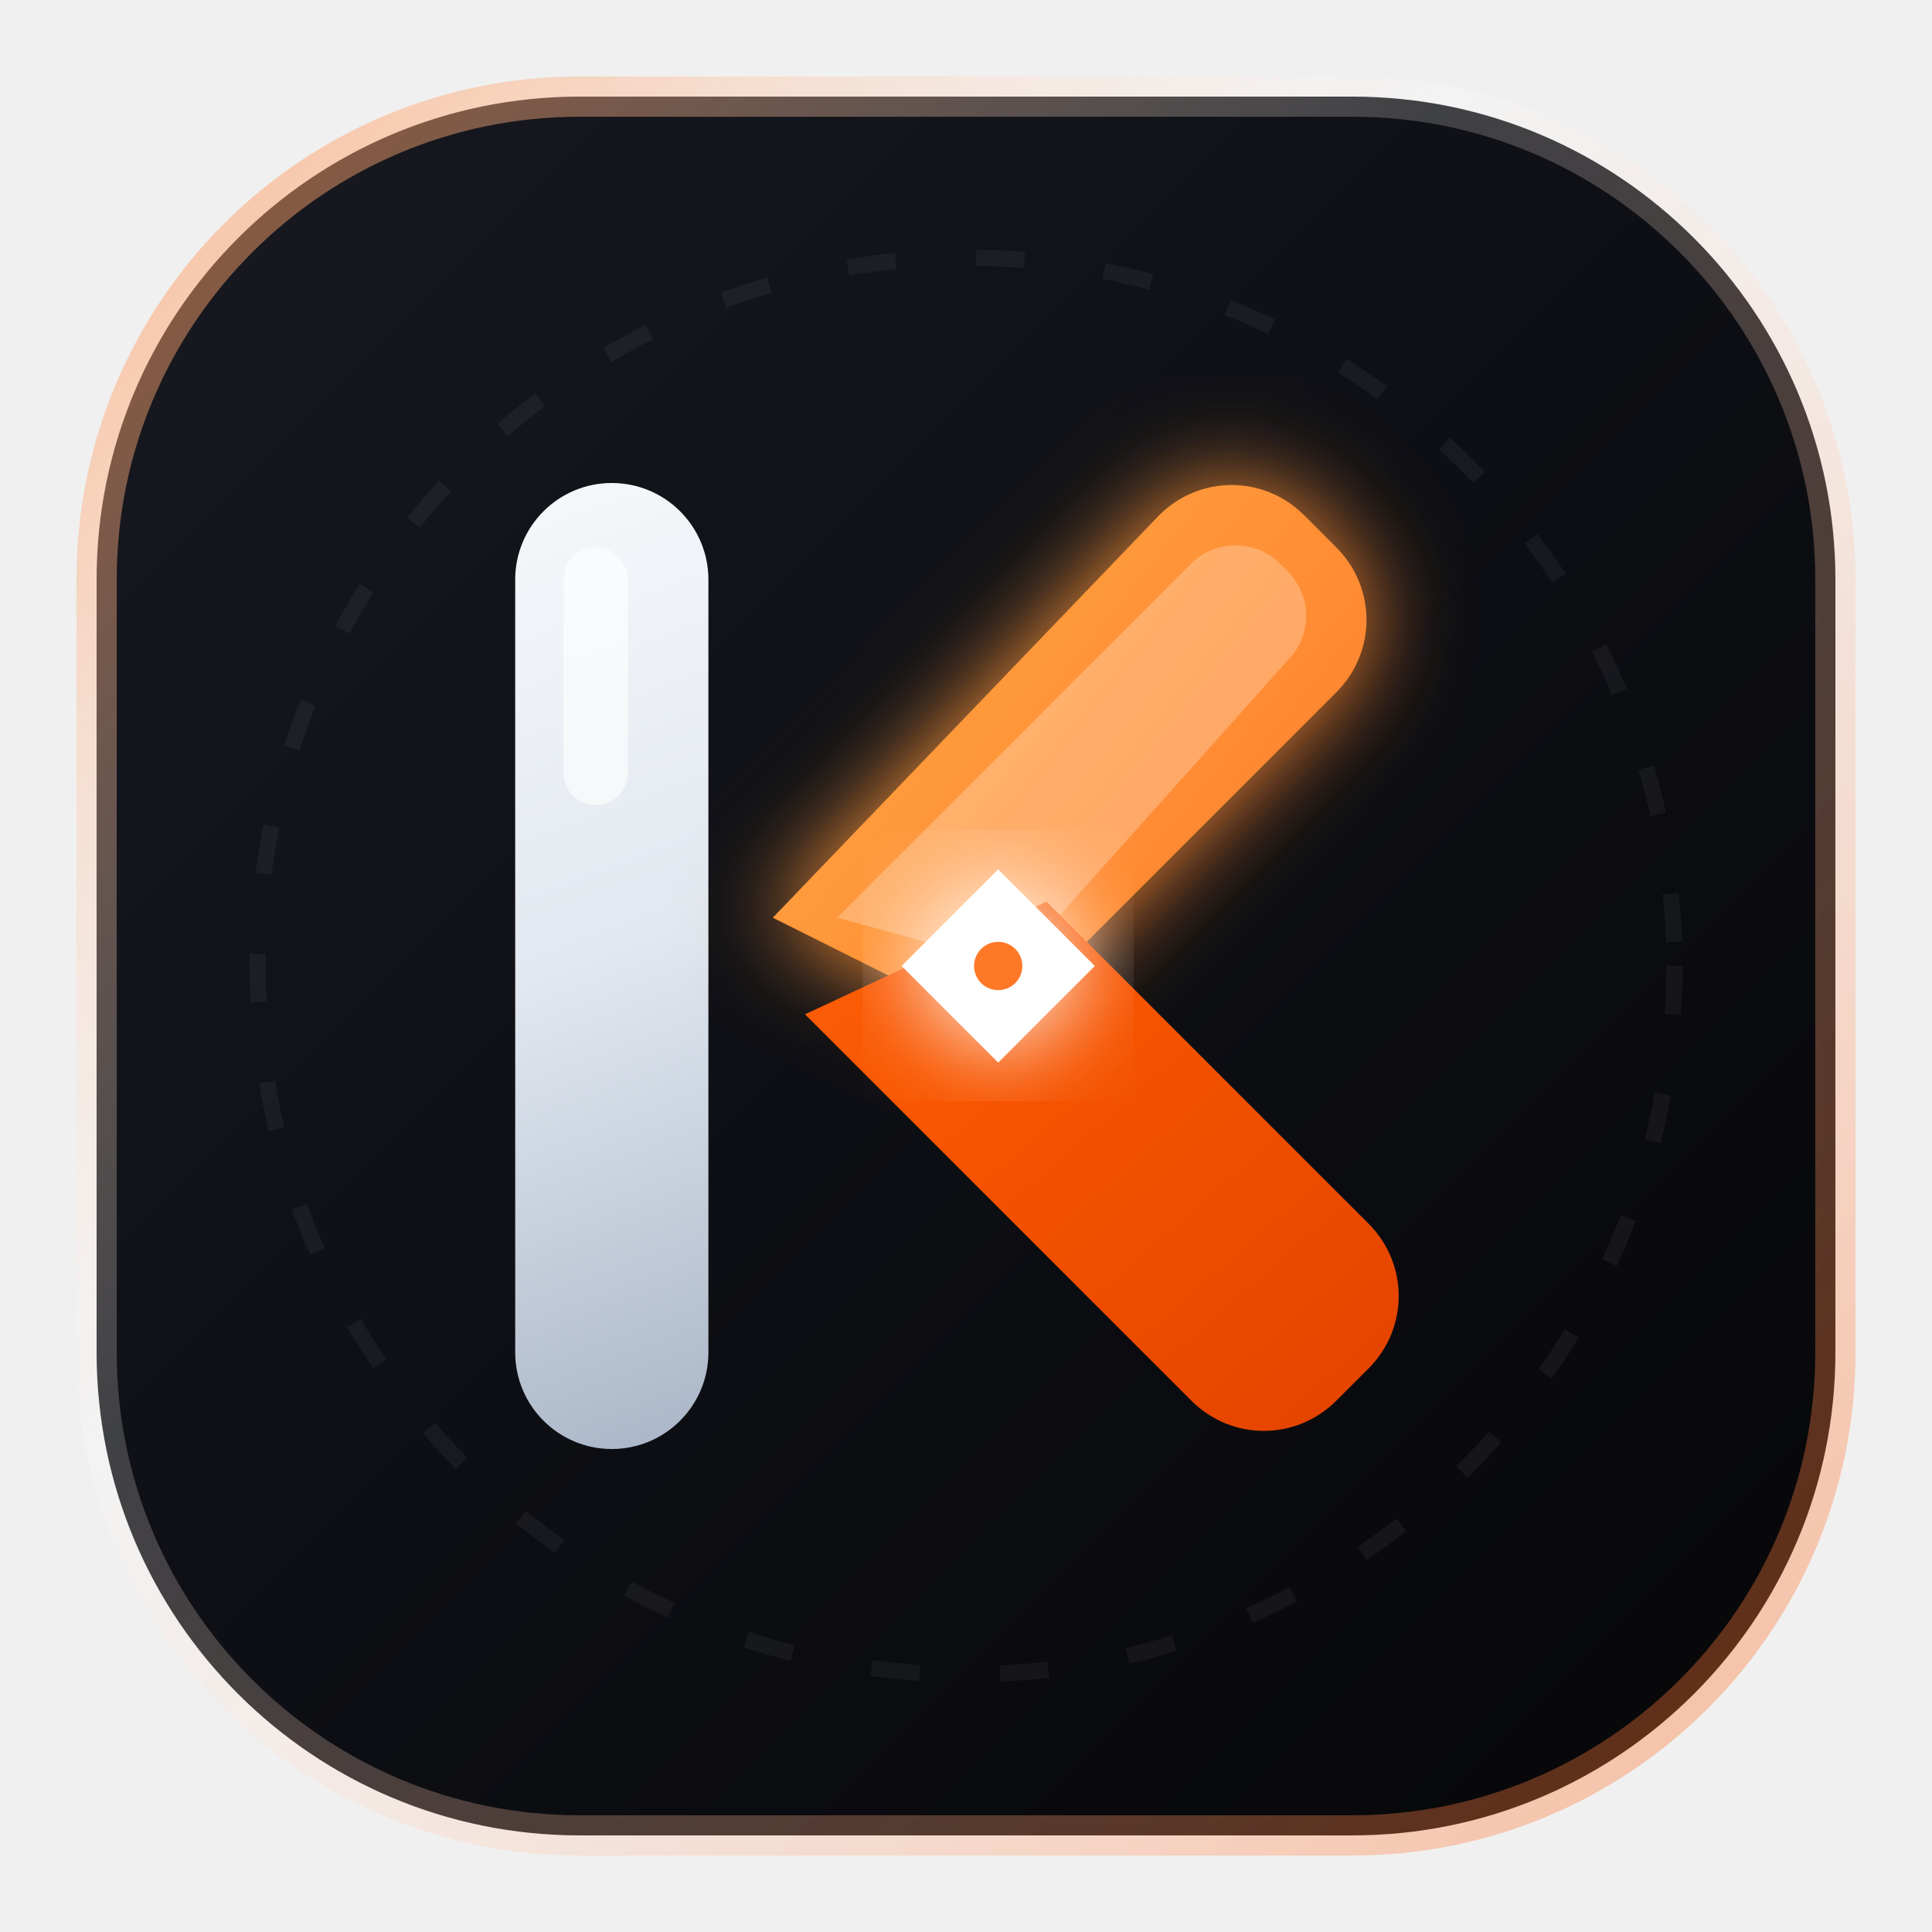
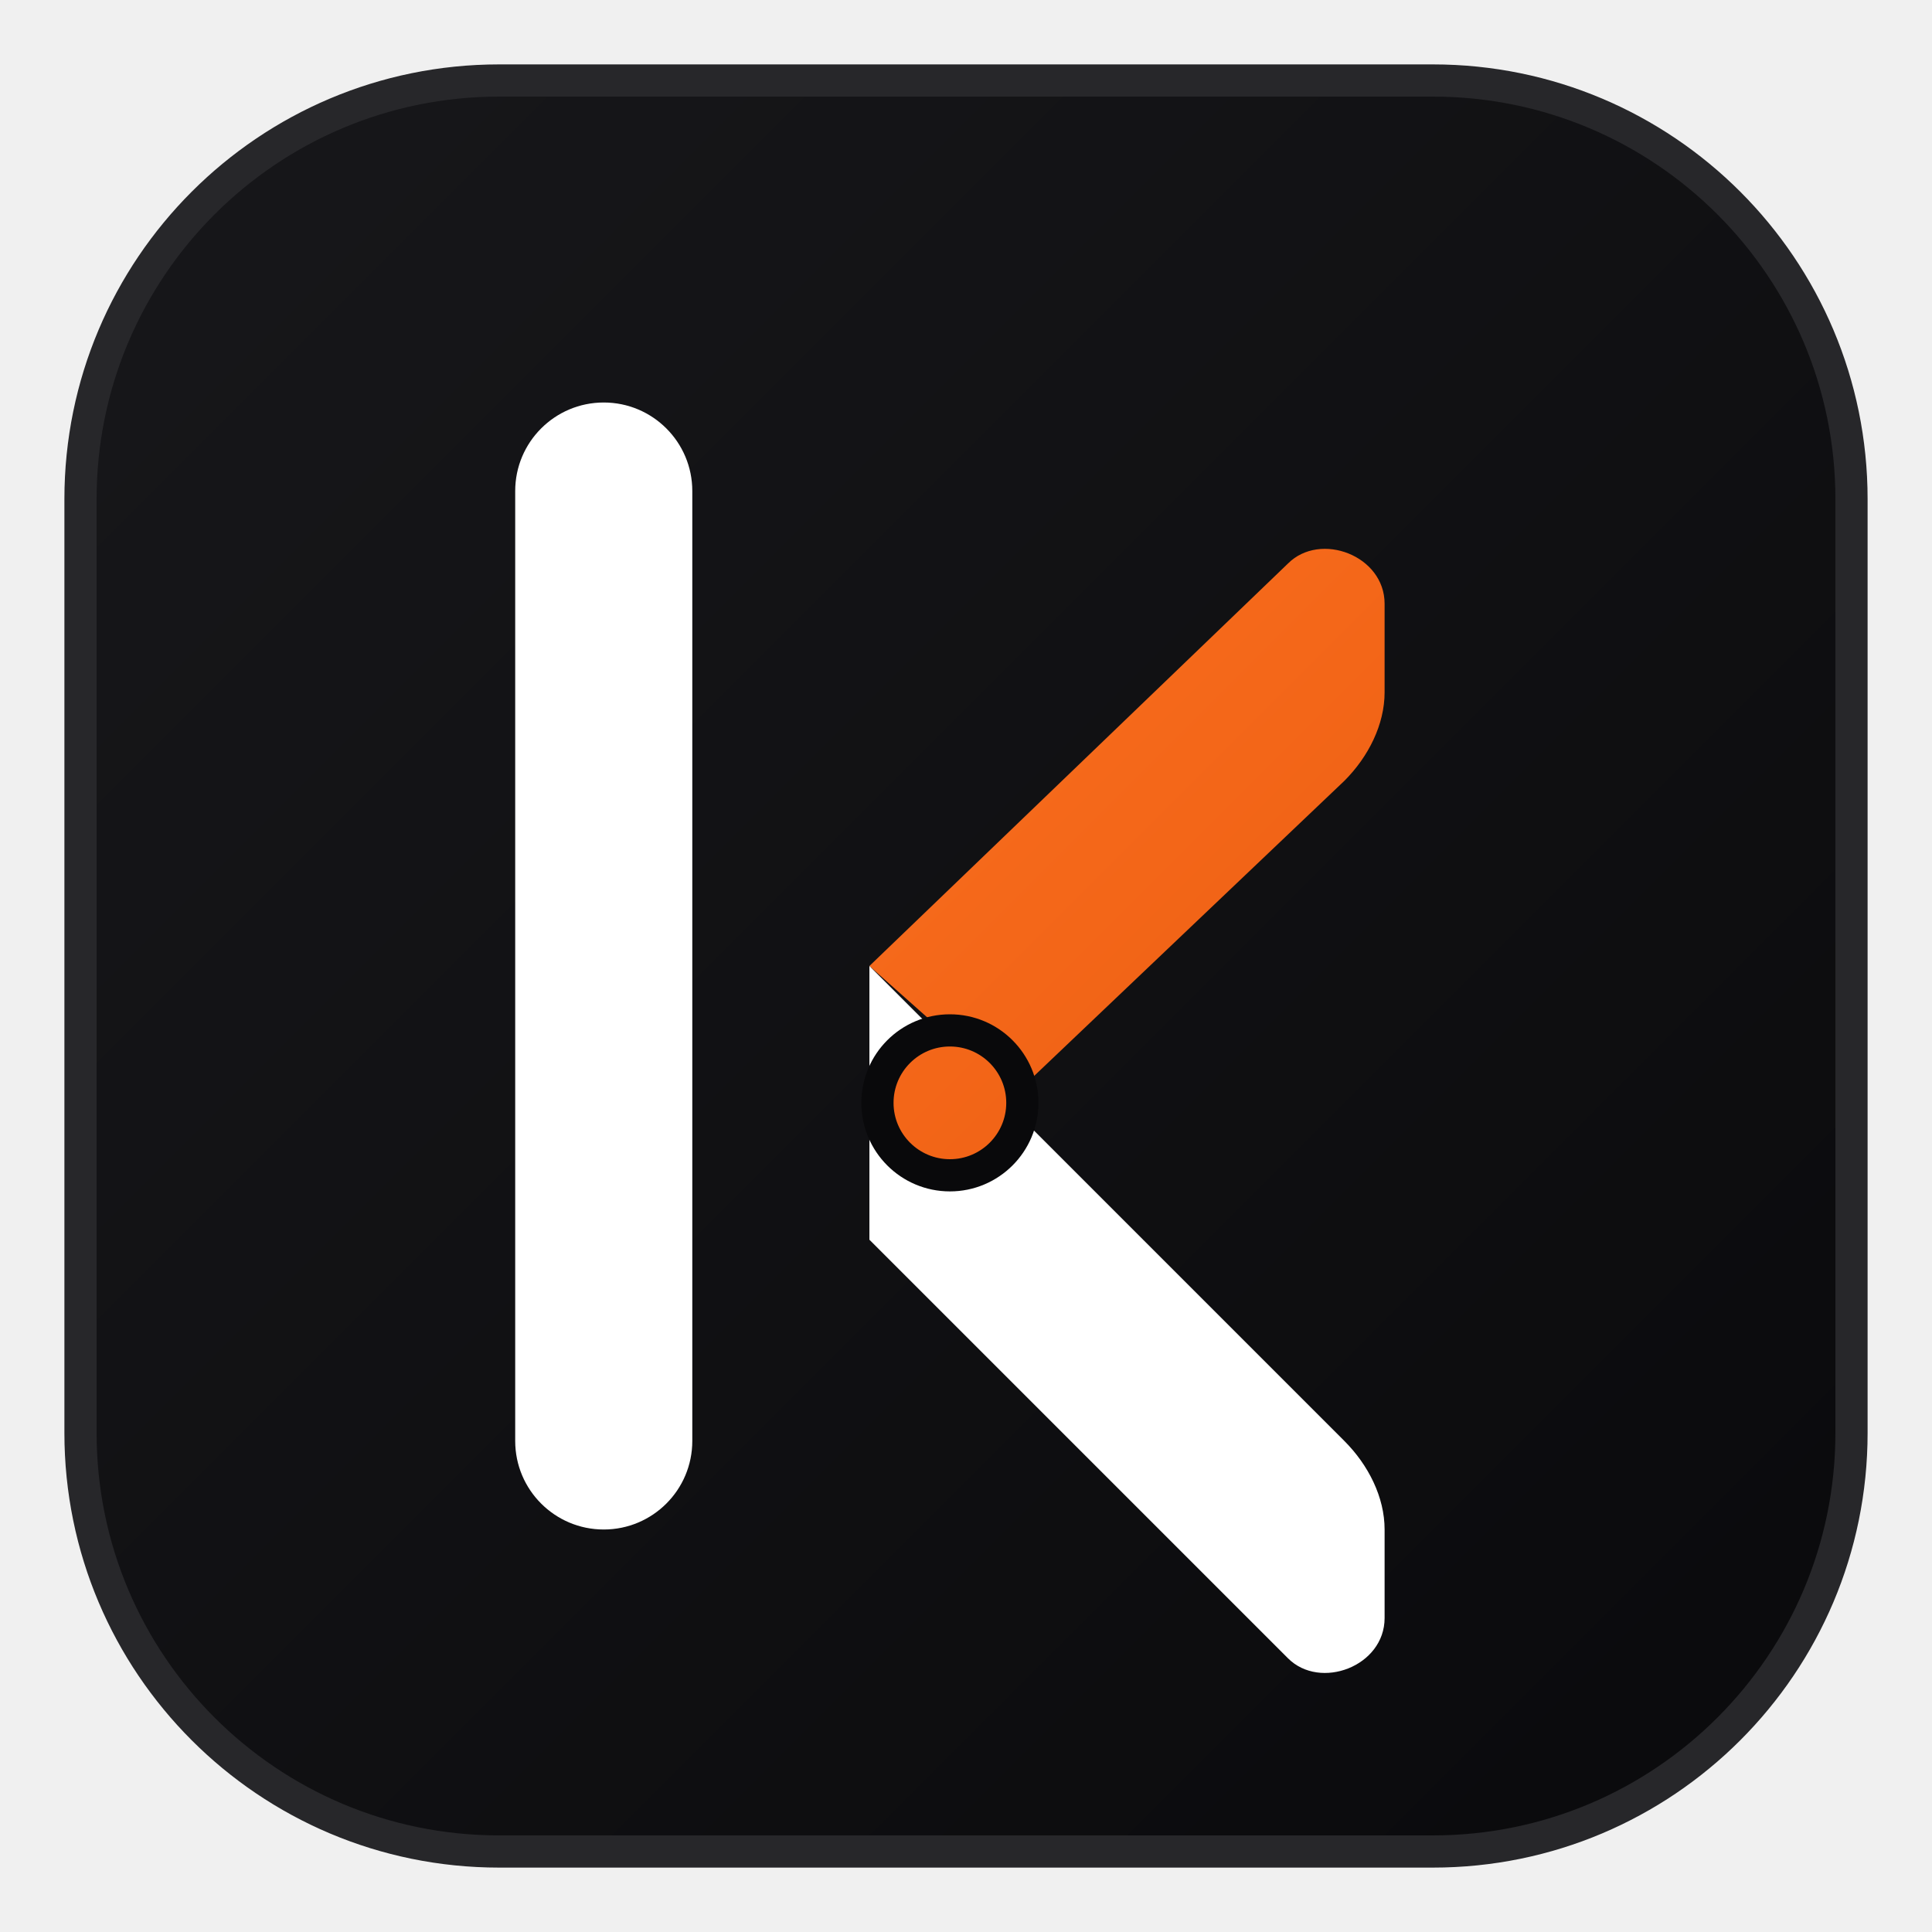
<svg xmlns="http://www.w3.org/2000/svg" viewBox="0 0 120 120" fill="none">
  <defs>
-     <linearGradient id="shieldBg" x1="10" y1="10" x2="110" y2="110" gradientUnits="userSpaceOnUse">
-       <stop offset="0%" stop-color="#181920" />
-       <stop offset="50%" stop-color="#0e0f14" />
-       <stop offset="100%" stop-color="#070709" />
+     <linearGradient id="emblemBg" x1="0" y1="0" x2="120" y2="120" gradientUnits="userSpaceOnUse">
+       <stop offset="0%" stop-color="#18181b" />
+       <stop offset="100%" stop-color="#09090b" />
    </linearGradient>
-     <linearGradient id="kOrange" x1="30" y1="20" x2="100" y2="100" gradientUnits="userSpaceOnUse">
+     <linearGradient id="kOrange" x1="0" y1="0" x2="60" y2="60" gradientUnits="userSpaceOnUse">
      <stop offset="0%" stop-color="#ff7828" />
-       <stop offset="50%" stop-color="#f95700" />
-       <stop offset="100%" stop-color="#d93800" />
+       <stop offset="100%" stop-color="#ea580c" />
    </linearGradient>
-     <linearGradient id="kGold" x1="40" y1="20" x2="90" y2="60" gradientUnits="userSpaceOnUse">
-       <stop offset="0%" stop-color="#ffb74d" />
-       <stop offset="100%" stop-color="#ff7828" />
-     </linearGradient>
-     <linearGradient id="kSilver" x1="20" y1="20" x2="50" y2="100" gradientUnits="userSpaceOnUse">
-       <stop offset="0%" stop-color="#ffffff" />
-       <stop offset="50%" stop-color="#e2e8f0" />
-       <stop offset="100%" stop-color="#94a3b8" />
-     </linearGradient>
-     <linearGradient id="rimGlow" x1="0" y1="0" x2="120" y2="120" gradientUnits="userSpaceOnUse">
-       <stop offset="0%" stop-color="#ff7828" stop-opacity="0.6" />
-       <stop offset="40%" stop-color="#ffffff" stop-opacity="0.2" />
-       <stop offset="100%" stop-color="#ff5500" stop-opacity="0.4" />
-     </linearGradient>
-     <filter id="softGlow" x="-20%" y="-20%" width="140%" height="140%">
-       <feGaussianBlur stdDeviation="3" result="blur" />
-       <feComposite in="SourceGraphic" in2="blur" operator="over" />
-     </filter>
  </defs>
-   <rect x="6" y="6" width="108" height="108" rx="30" fill="url(#shieldBg)" />
-   <rect x="6" y="6" width="108" height="108" rx="30" stroke="url(#rimGlow)" stroke-width="2.5" />
-   <circle cx="60" cy="60" r="44" stroke="#ffffff" stroke-opacity="0.05" stroke-dasharray="3 5" />
-   <rect x="32" y="30" width="12" height="60" rx="6" fill="url(#kSilver)" />
-   <rect x="35" y="34" width="4" height="16" rx="2" fill="#ffffff" opacity="0.6" />
-   <path d="M48 57 L72 32 C74.5 29.5 78.5 29.5 81 32 L83 34 C85.5 36.5 85.5 40.5 83 43 L62 64 Z" fill="url(#kGold)" filter="url(#softGlow)" />
-   <path d="M52 57 L74 35 C75.5 33.5 78 33.5 79.5 35 L80 35.5 C81.5 37 81.5 39.5 80 41 L63 60 Z" fill="#fff" opacity="0.25" />
-   <path d="M50 63 L74 87 C76.5 89.5 80.5 89.5 83 87 L85 85 C87.5 82.5 87.5 78.5 85 76 L65 56 Z" fill="url(#kOrange)" />
-   <polygon points="56,60 62,54 68,60 62,66" fill="#ffffff" filter="url(#softGlow)" />
-   <circle cx="62" cy="60" r="1.5" fill="#ff7828" />
+   <rect x="5" y="5" width="110" height="110" rx="26" fill="url(#emblemBg)" stroke="#27272a" stroke-width="2" />
+   <g transform="translate(32, 25)">
+     <rect x="0" y="0" width="11" height="70" rx="5.5" fill="#ffffff" />
+     <path d="M22 35 L48 10 C50 8 54 9.5 54 12.5 L54 18 C54 20 53 22 51.5 23.5 L31 43 Z" fill="url(#kOrange)" />
+     <path d="M22 35 L51.5 64.5 C53 66 54 68 54 70 L54 75.5 C54 78.5 50 80 48 78 L22 52 Z" fill="#ffffff" />
+     <circle cx="27" cy="43.5" r="4.5" fill="url(#kOrange)" stroke="#09090b" stroke-width="2" />
+   </g>
</svg>
